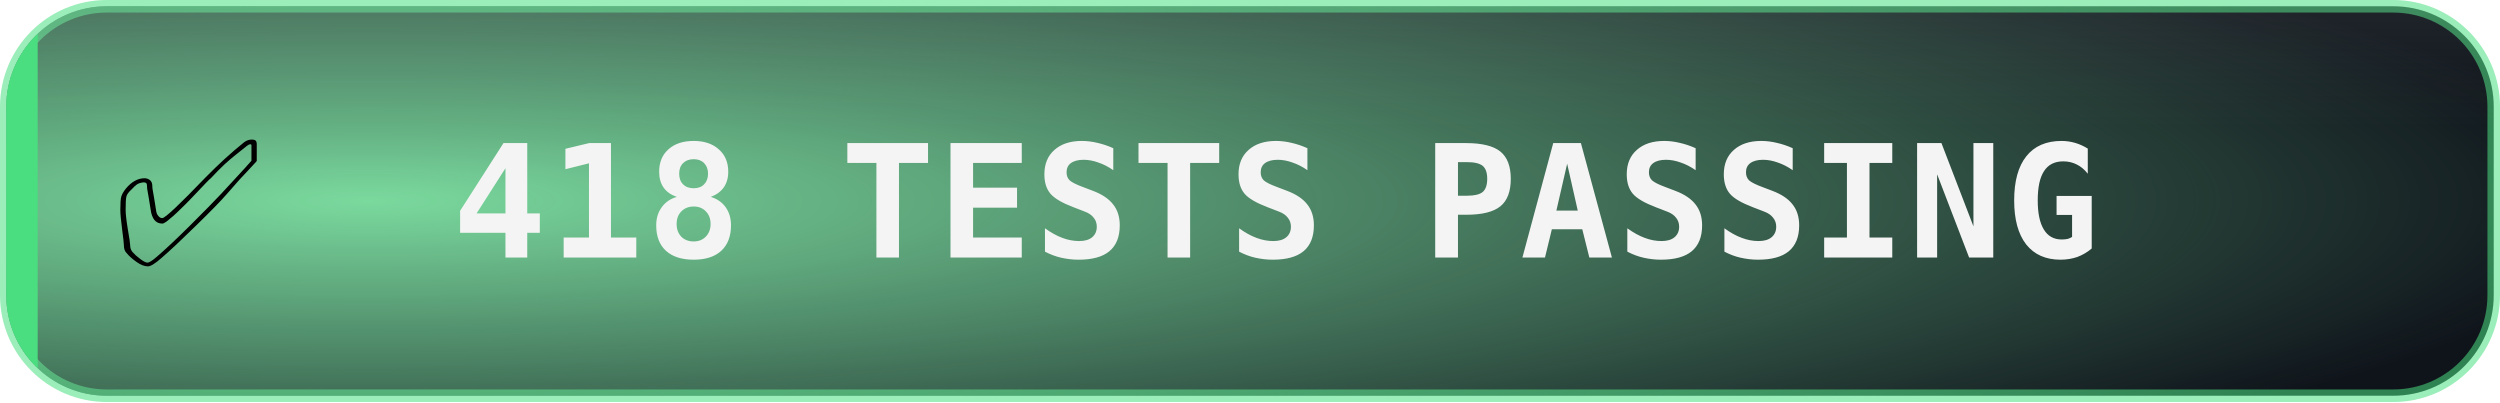
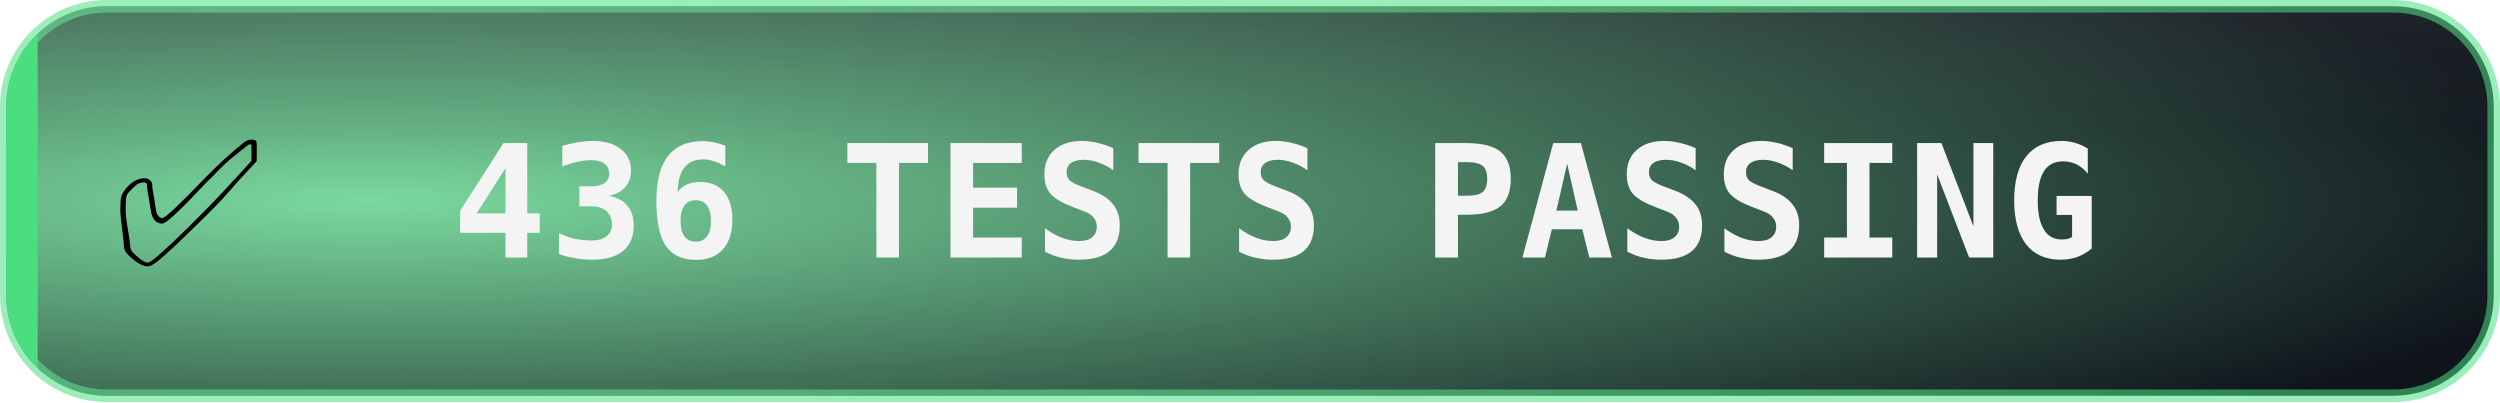
- <svg xmlns="http://www.w3.org/2000/svg" viewBox="0 0 199 32" width="199" height="32" role="img" aria-label="418 TESTS PASSING">
+ <svg xmlns="http://www.w3.org/2000/svg" viewBox="0 0 199 32" width="199" height="32" role="img" aria-label="436 TESTS PASSING">
  <defs>
    <linearGradient id="g" x1="0" y1="0" x2="0" y2="1">
      <stop offset="0" stop-color="#ffffff" stop-opacity="0.07" />
      <stop offset="0.6" stop-color="#ffffff" stop-opacity="0" />
    </linearGradient>
    <radialGradient id="h" cx="0.15" cy="0.5" r="0.9">
      <stop offset="0" stop-color="#86efac" stop-opacity="0.9" />
      <stop offset="1" stop-color="#86efac" stop-opacity="0" />
    </radialGradient>
    <clipPath id="c">
      <rect x="0.5" y="0.5" width="198" height="31" rx="8" />
    </clipPath>
  </defs>
  <rect x="0.5" y="0.5" width="198" height="31" rx="8" fill="#0f141b" stroke="#4ade80" stroke-opacity="0.55" stroke-width="1" />
  <g clip-path="url(#c)">
    <rect x="0" y="0" width="199" height="32" fill="url(#h)" />
    <rect x="0.5" y="0.5" width="198" height="16" fill="url(#g)" />
  </g>
  <rect x="0" y="0" width="3" height="32" fill="#4ade80" clip-path="url(#c)" />
  <text x="15" y="21" text-anchor="middle" font-size="14">✅</text>
-   <text x="36" y="20.5" font-family="'JetBrains Mono','Cascadia Code',ui-monospace,'SF Mono',Menlo,Consolas,monospace" font-size="12.5" font-weight="700" letter-spacing="0.2" fill="#f4f4f4">418 TESTS PASSING</text>
+   <text x="36" y="20.5" font-family="'JetBrains Mono','Cascadia Code',ui-monospace,'SF Mono',Menlo,Consolas,monospace" font-size="12.5" font-weight="700" letter-spacing="0.2" fill="#f4f4f4">436 TESTS PASSING</text>
</svg>
